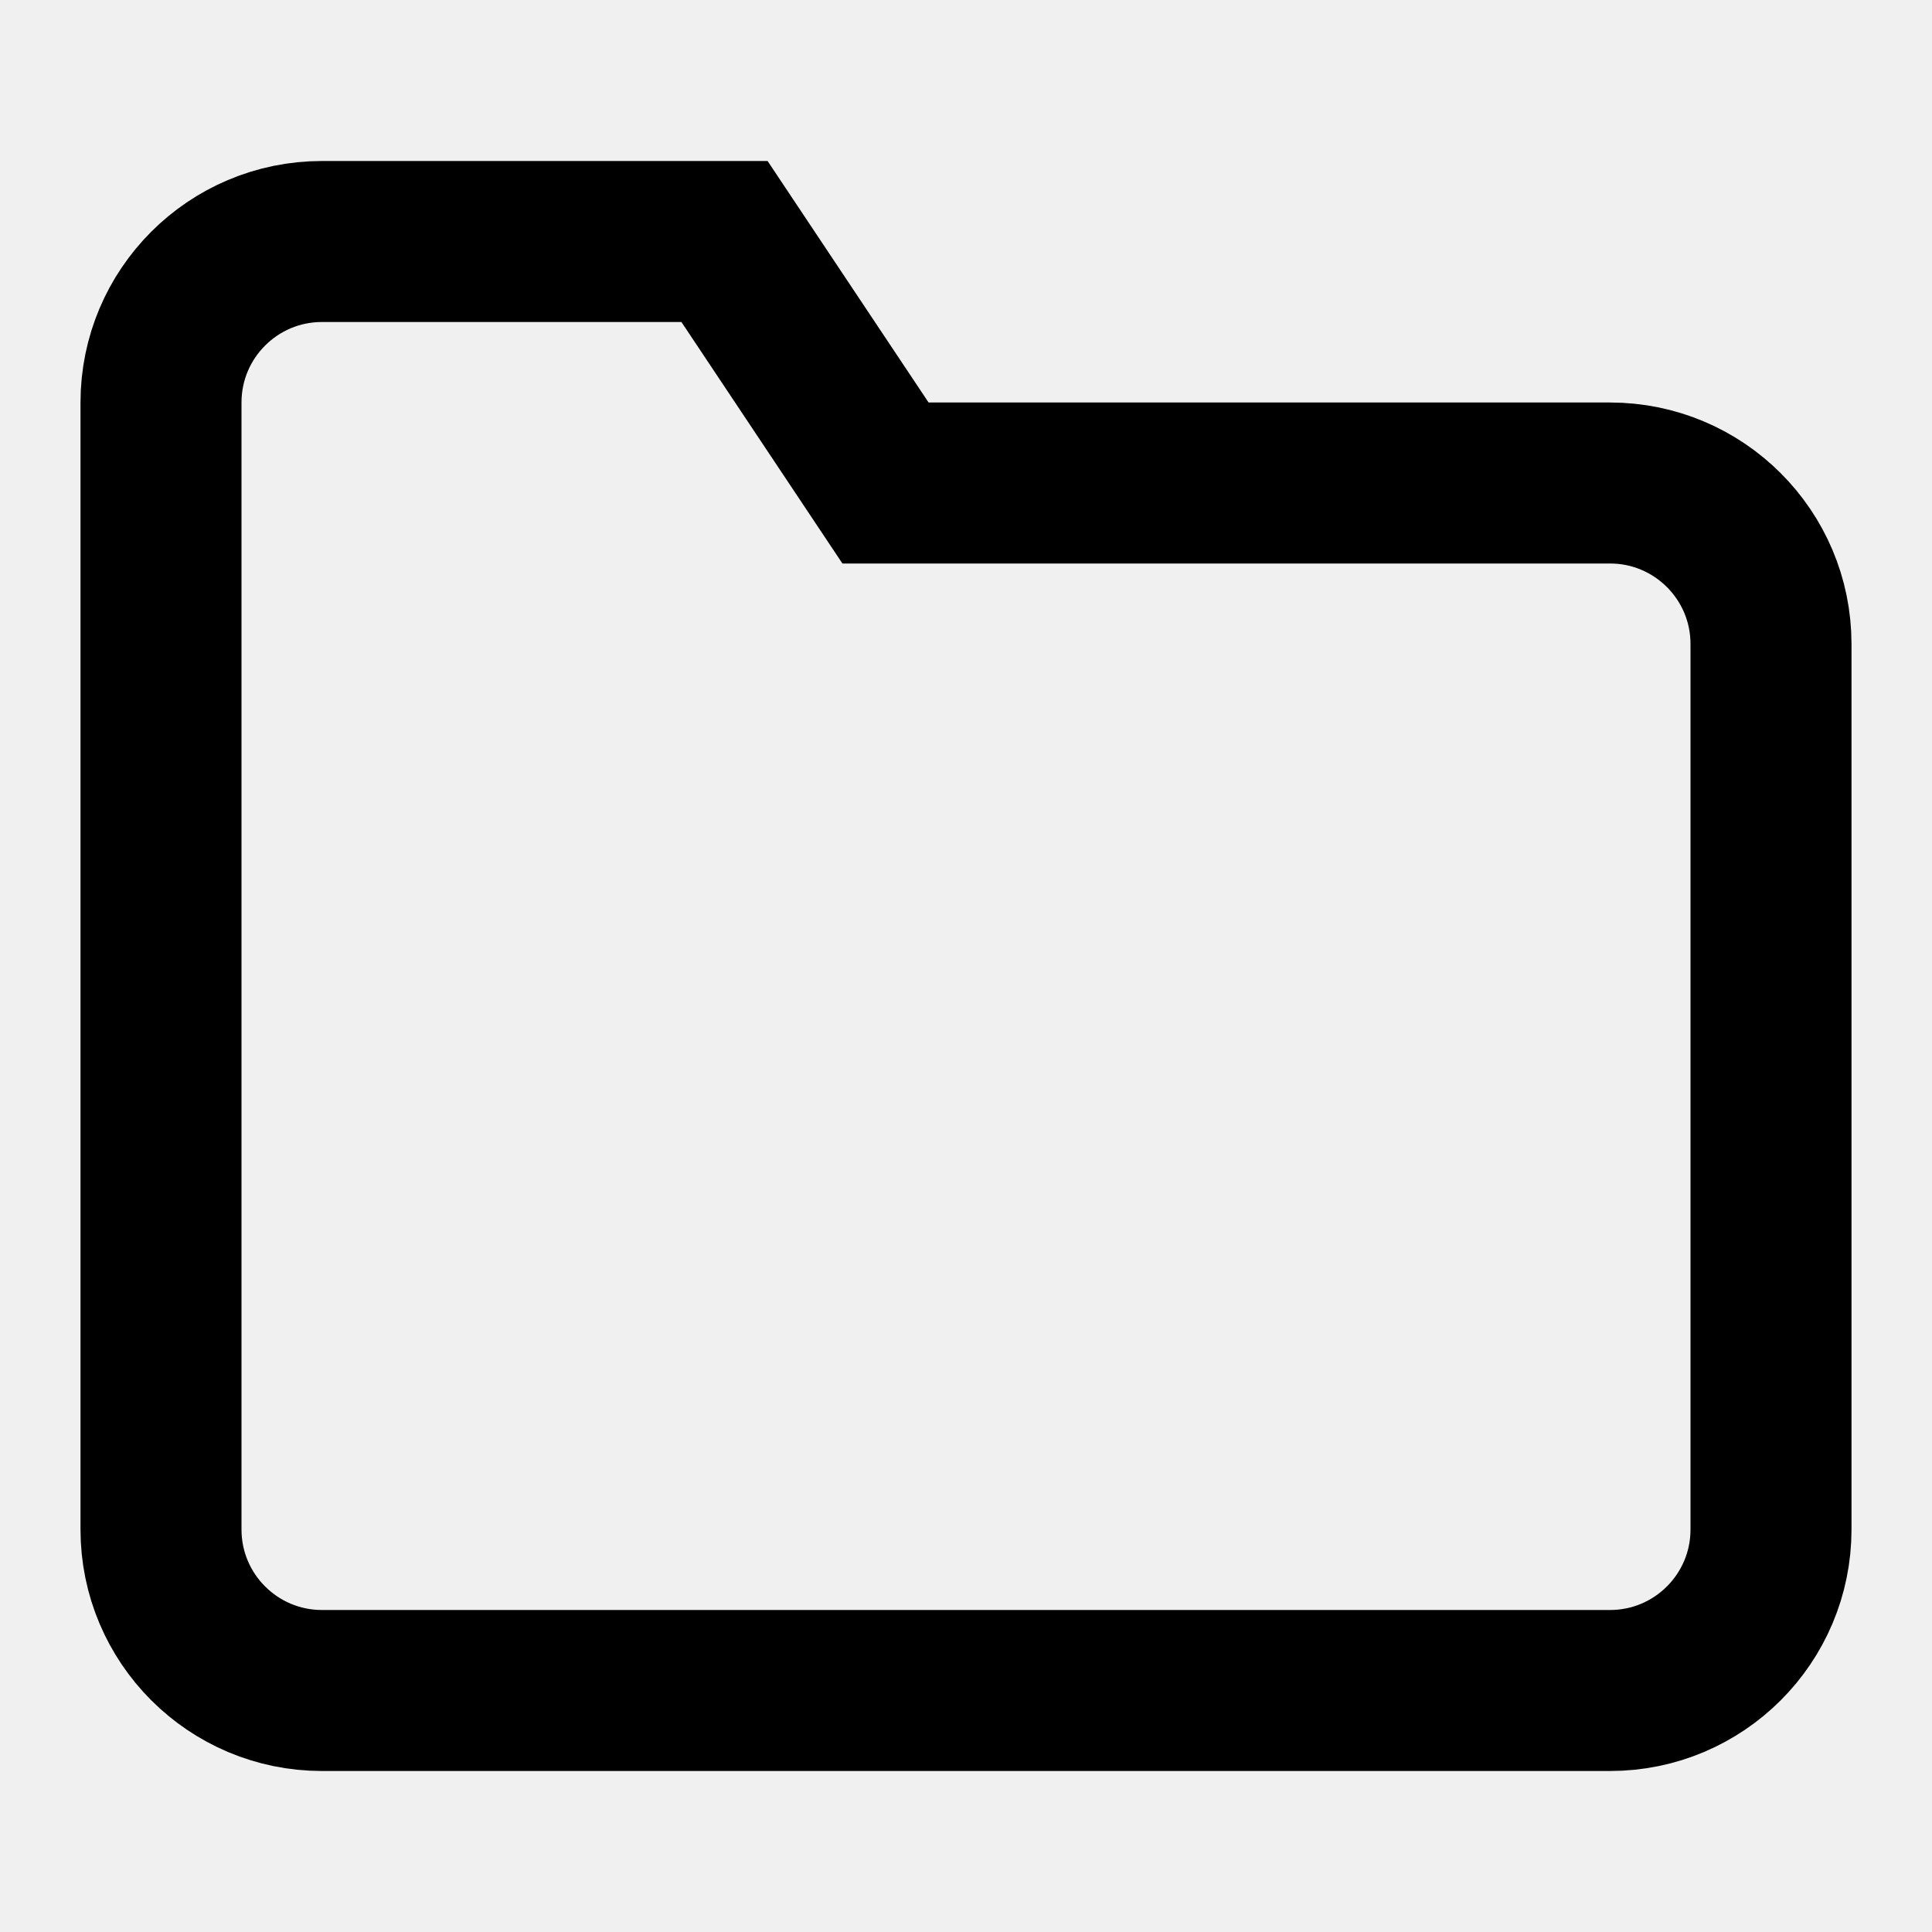
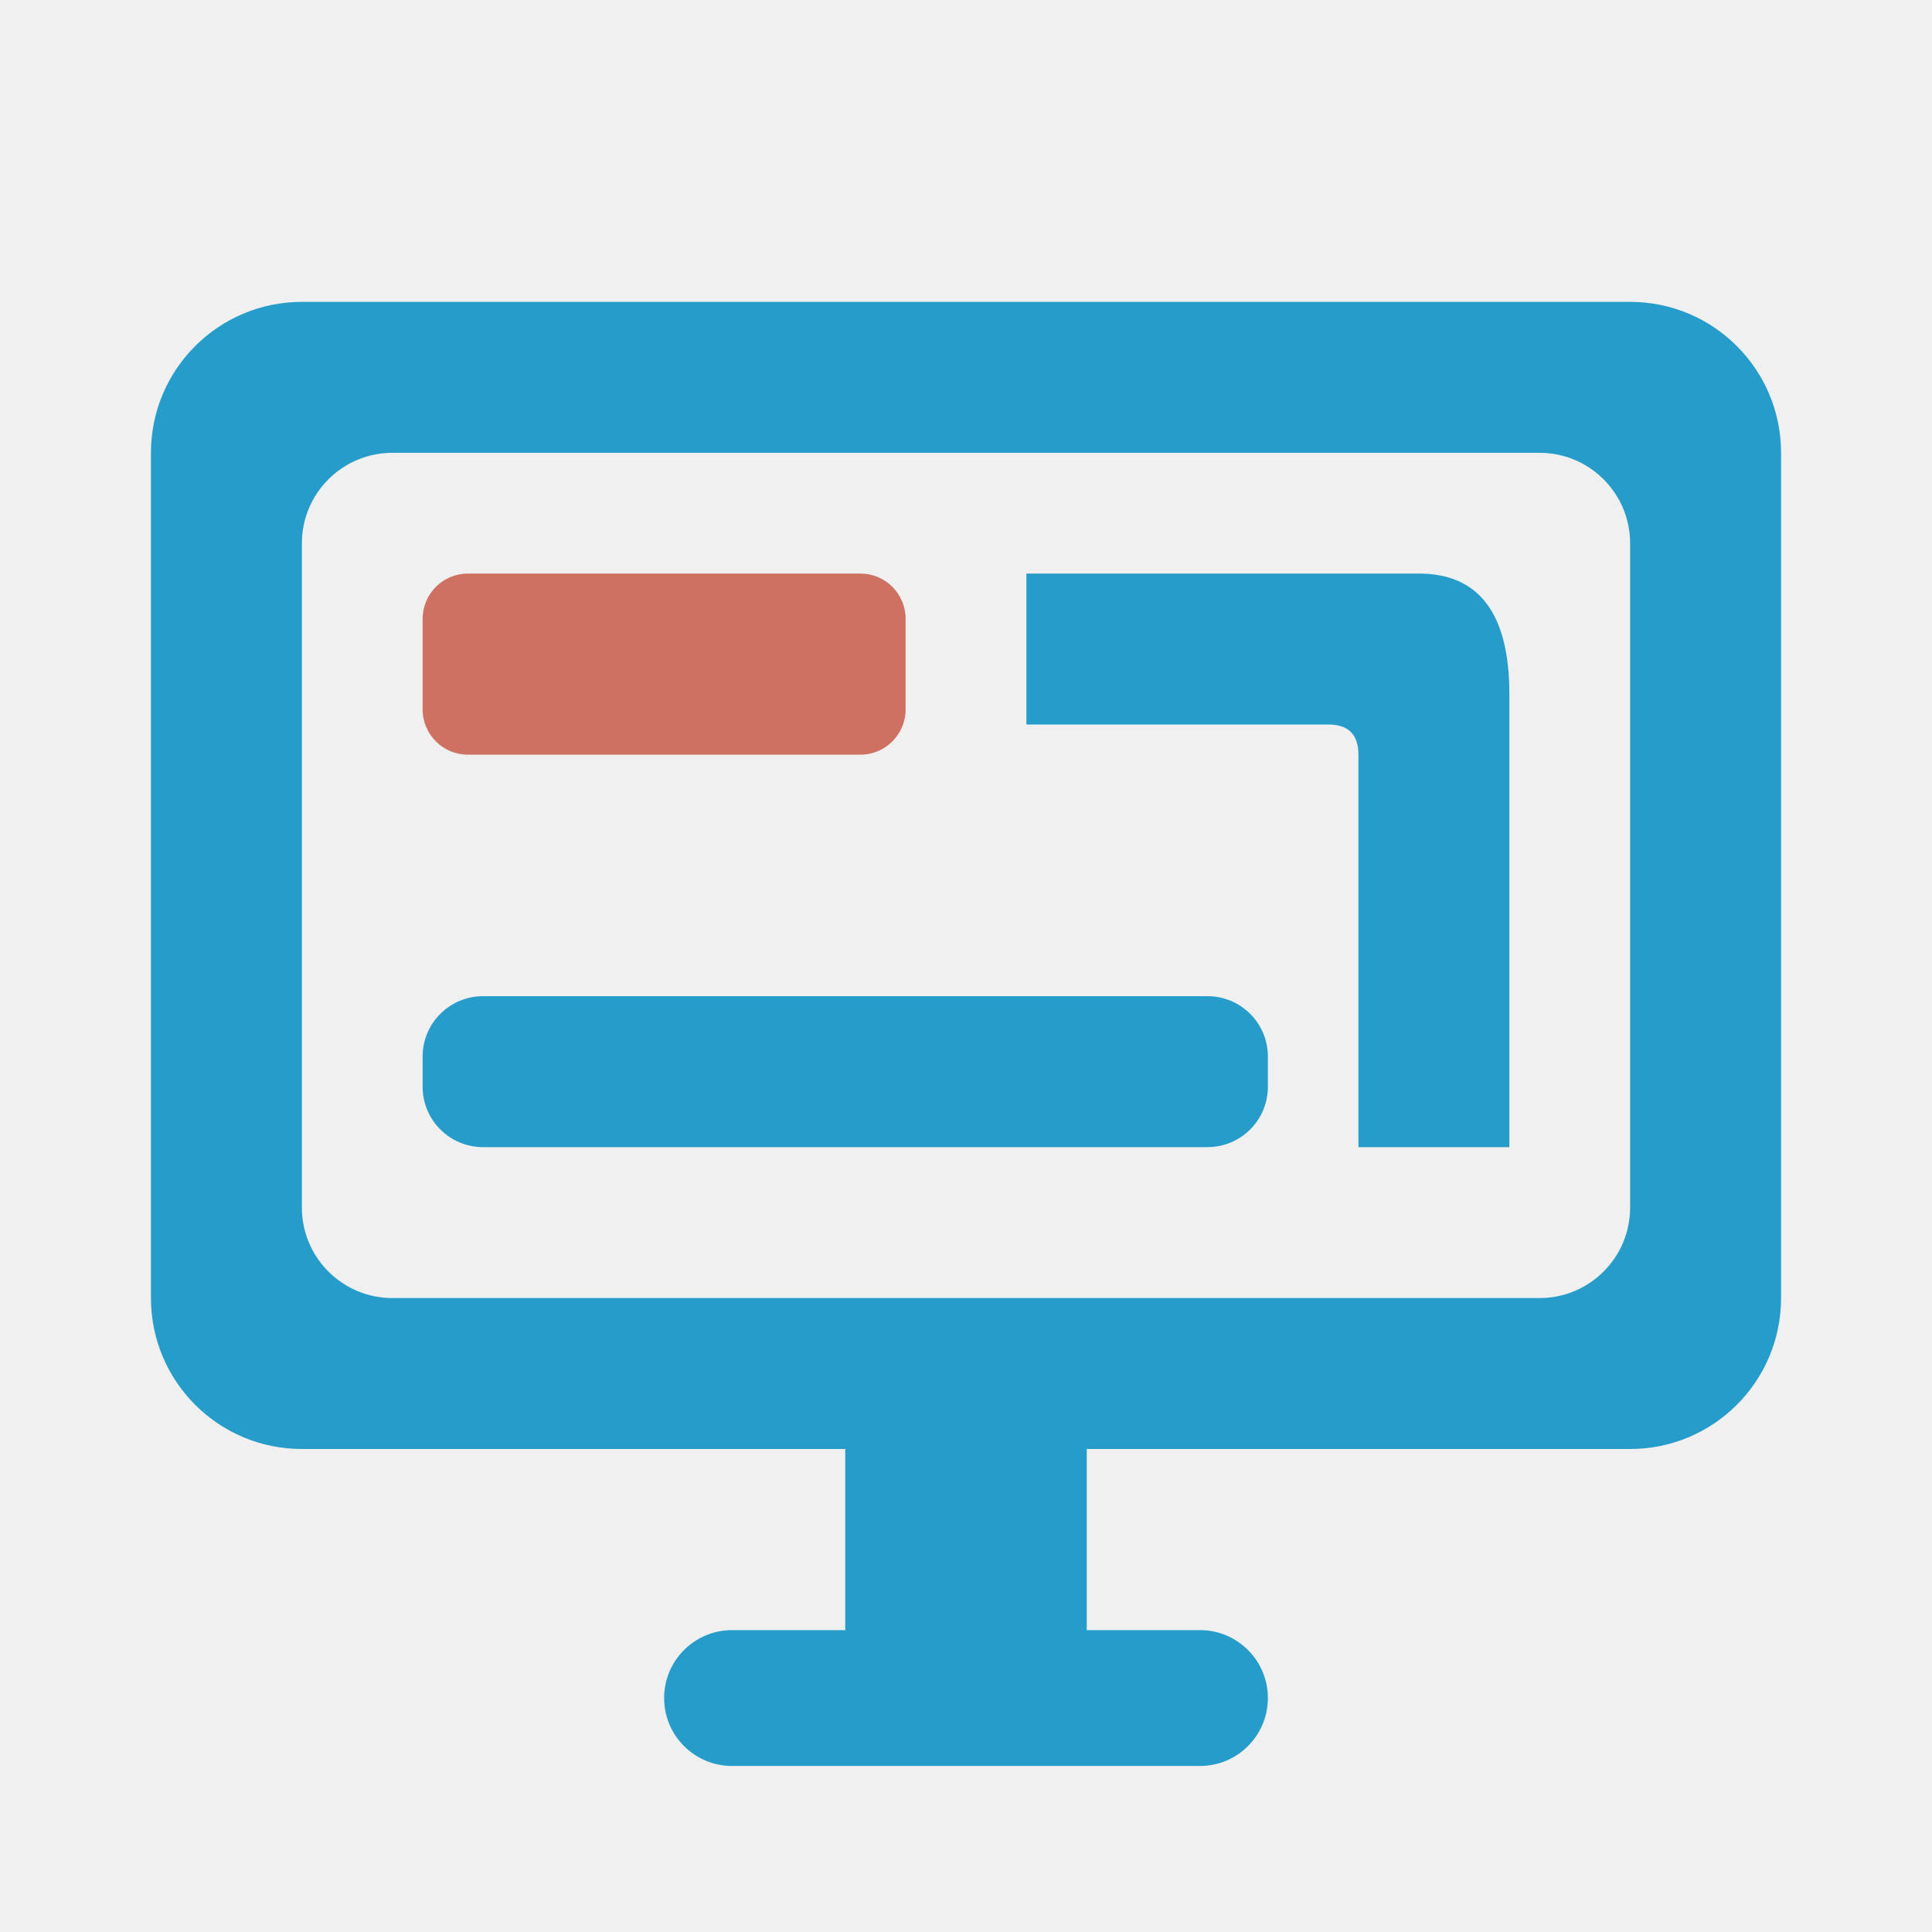
- <svg xmlns="http://www.w3.org/2000/svg" viewBox="0 0 24 24" fill="none" stroke="currentColor" stroke-width="2" stroke-linecap="square" stroke-linejoin="square">
-   <path d="M22 19a2 2 0 0 1-2 2H4a2 2 0 0 1-2-2V5a2 2 0 0 1 2-2h5l2 3h9a2 2 0 0 1 2 2z" />
+ <svg xmlns="http://www.w3.org/2000/svg" width="64" height="64" viewBox="0 0 64 64">
+   <defs>
+     <mask id="sw-present-cut" maskUnits="userSpaceOnUse" x="0" y="0" width="64" height="64" style="mask-type:luminance">
+       <rect x="0" y="0" width="64" height="64" rx="0" fill="white" />
+       <rect x="10" y="15" width="44" height="28" rx="3" fill="black" />
+     </mask>
+   </defs>
+   <g mask="url(#sw-present-cut)">
+     <rect x="5" y="10" width="54" height="38" rx="5" fill="#259CCA" />
+     <rect x="28" y="46" width="8" height="9" rx="0" fill="#259CCA" />
+     <rect x="22" y="54" width="20" height="4.5" rx="2.25" fill="#259CCA" />
+   </g>
+   <rect x="14" y="19" width="16" height="6" rx="1.5" fill="#CE7162" />
+   <rect x="14" y="33" width="28" height="5" rx="2" fill="#259CCA" />
+   <path d="M34 19H47Q50 19 50 23V38H45V25Q45 24 44 24H34Z" fill="#259CCA" />
</svg>
